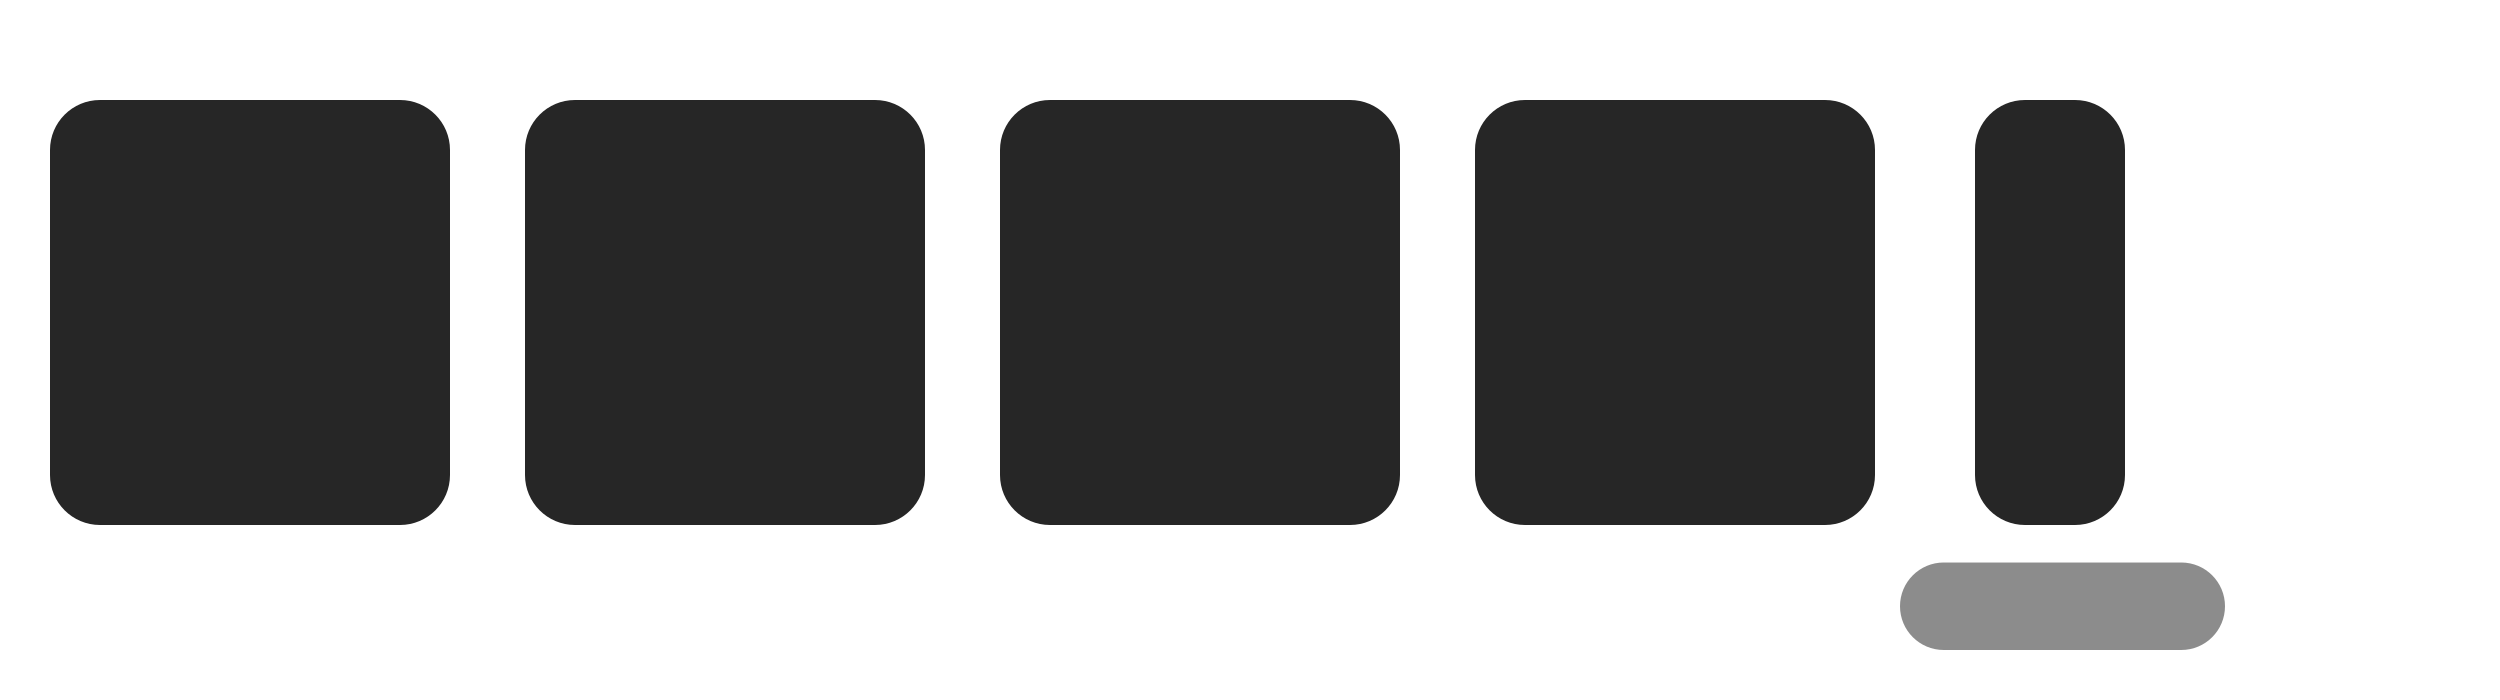
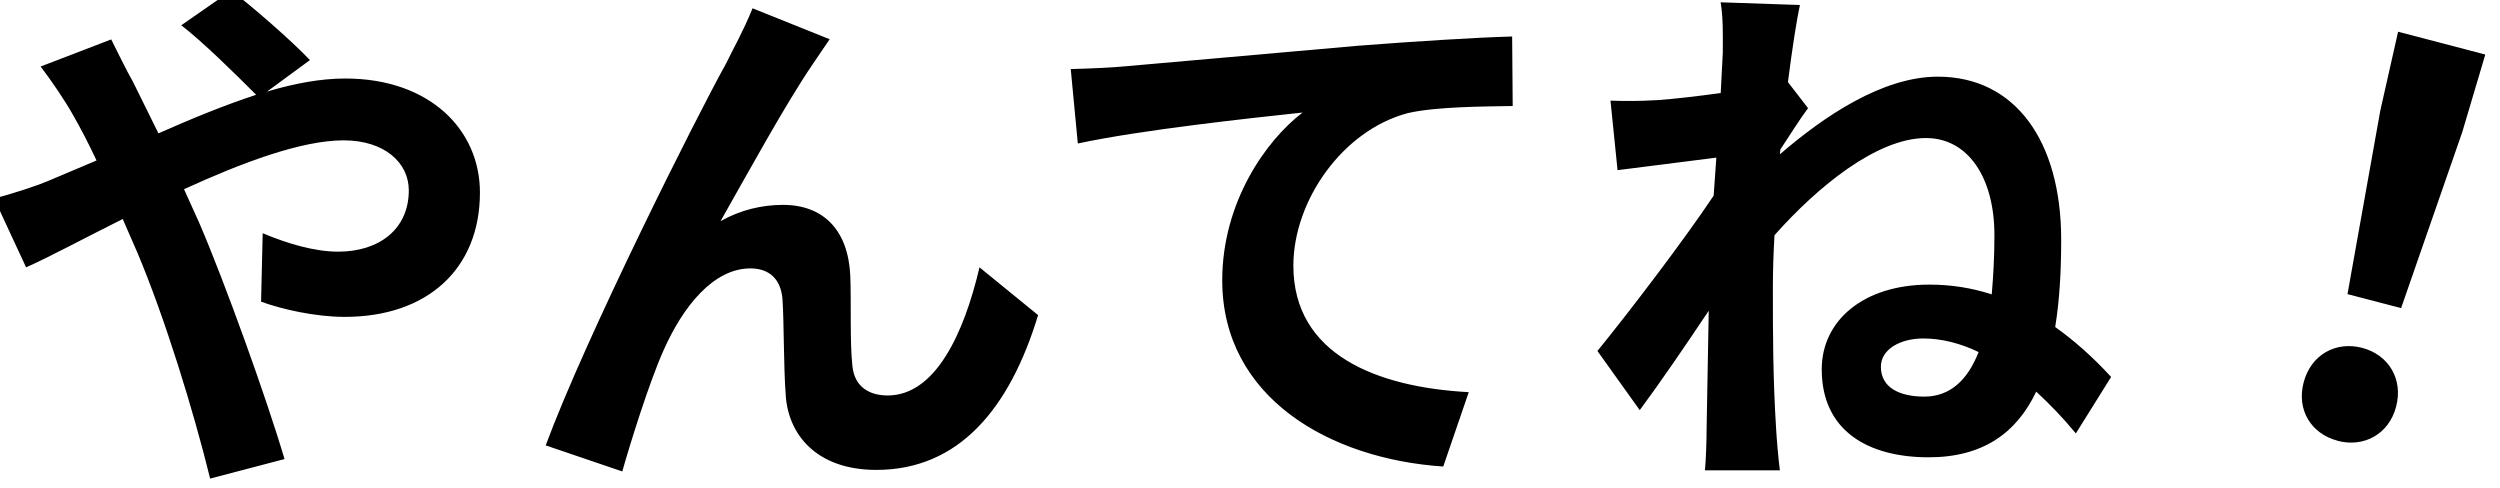
- <svg xmlns="http://www.w3.org/2000/svg" viewBox="0 0 200 56" role="img" aria-label="やんてね！">
-   <g id="text" fill="currentColor" fill-opacity="0.85">
-     <rect x="4" y="8" width="32" height="34" rx="4" />
-     <rect x="42" y="8" width="32" height="34" rx="4" />
-     <rect x="80" y="8" width="32" height="34" rx="4" />
-     <rect x="118" y="8" width="32" height="34" rx="4" />
-     <rect x="158" y="8" width="12" height="34" rx="4" />
-   </g>
-   <g id="marker" fill="currentColor" fill-opacity="0.45">
-     <rect x="152" y="45" width="26" height="7" rx="3.5" />
+ <svg xmlns="http://www.w3.org/2000/svg" viewBox="0 0 32.544 6.35" role="img" aria-label="やんてね！">
+   <g transform="translate(98.68959,41.275)">
+     <path d="m -98.767,-38.693 0.417,0.898 c 0.304,-0.134 0.749,-0.375 1.258,-0.629 l 0.191,0.438 c 0.36,0.855 0.728,2.05 0.947,2.941 l 0.968,-0.254 c -0.233,-0.792 -0.778,-2.304 -1.11,-3.075 l -0.198,-0.438 c 0.756,-0.346 1.527,-0.636 2.078,-0.636 0.53,0 0.848,0.29 0.848,0.65 0,0.509 -0.389,0.799 -0.919,0.799 -0.311,0 -0.664,-0.106 -0.983,-0.24 l -0.021,0.891 c 0.269,0.099 0.707,0.198 1.089,0.198 1.081,0 1.76,-0.629 1.76,-1.619 0,-0.82 -0.657,-1.484 -1.753,-1.484 -0.318,0 -0.664,0.064 -1.018,0.17 l 0.558,-0.41 c -0.24,-0.254 -0.77,-0.714 -1.025,-0.905 l -0.65,0.452 c 0.269,0.205 0.721,0.65 0.975,0.905 -0.41,0.134 -0.841,0.311 -1.272,0.502 l -0.332,-0.672 c -0.078,-0.134 -0.219,-0.424 -0.283,-0.551 l -0.919,0.353 c 0.141,0.184 0.318,0.445 0.417,0.622 0.106,0.184 0.212,0.389 0.311,0.601 l -0.636,0.269 c -0.113,0.049 -0.424,0.156 -0.7,0.226 z m 10.878,-2.071 -1.004,-0.403 c -0.12,0.297 -0.254,0.53 -0.346,0.721 -0.375,0.672 -1.824,3.555 -2.347,4.969 l 0.997,0.339 c 0.106,-0.375 0.353,-1.166 0.537,-1.576 0.254,-0.573 0.65,-1.067 1.131,-1.067 0.254,0 0.396,0.148 0.417,0.396 0.021,0.29 0.014,0.869 0.042,1.244 0.028,0.516 0.396,0.983 1.18,0.983 1.081,0 1.739,-0.806 2.106,-2.015 l -0.763,-0.622 c -0.205,0.876 -0.58,1.668 -1.195,1.668 -0.233,0 -0.431,-0.106 -0.459,-0.382 -0.035,-0.297 -0.014,-0.862 -0.028,-1.18 -0.028,-0.587 -0.346,-0.919 -0.876,-0.919 -0.269,0 -0.551,0.064 -0.813,0.212 0.353,-0.622 0.848,-1.527 1.195,-2.036 0.078,-0.113 0.156,-0.233 0.226,-0.332 z m 3.138,0.389 0.092,0.968 c 0.82,-0.177 2.262,-0.332 2.926,-0.403 -0.474,0.36 -1.046,1.166 -1.046,2.184 0,1.527 1.4,2.326 2.877,2.424 l 0.332,-0.968 c -1.195,-0.064 -2.283,-0.488 -2.283,-1.647 0,-0.841 0.636,-1.76 1.491,-1.986 0.375,-0.085 0.983,-0.085 1.364,-0.092 l -0.007,-0.905 c -0.495,0.014 -1.272,0.064 -2,0.12 -1.294,0.113 -2.46,0.219 -3.047,0.269 -0.141,0.014 -0.417,0.028 -0.7,0.035 z m 8.489,-0.233 -0.028,0.544 c -0.304,0.042 -0.615,0.078 -0.82,0.092 -0.247,0.014 -0.41,0.014 -0.615,0.007 l 0.092,0.905 1.286,-0.163 -0.035,0.495 c -0.396,0.594 -1.11,1.527 -1.513,2.022 l 0.551,0.77 c 0.247,-0.332 0.601,-0.848 0.898,-1.294 l -0.028,1.555 c 0,0.113 -0.007,0.368 -0.021,0.523 h 0.975 c -0.021,-0.163 -0.042,-0.417 -0.049,-0.544 -0.042,-0.664 -0.042,-1.258 -0.042,-1.838 0,-0.212 0.007,-0.438 0.021,-0.679 0.565,-0.636 1.336,-1.265 1.972,-1.265 0.544,0 0.891,0.509 0.891,1.265 0,0.276 -0.014,0.53 -0.035,0.77 -0.262,-0.085 -0.53,-0.127 -0.813,-0.127 -0.855,0 -1.4,0.467 -1.4,1.103 0,0.799 0.601,1.145 1.392,1.145 0.707,0 1.145,-0.318 1.4,-0.855 0.177,0.163 0.353,0.346 0.516,0.544 l 0.459,-0.735 c -0.24,-0.262 -0.481,-0.474 -0.728,-0.65 0.057,-0.346 0.078,-0.728 0.078,-1.138 0,-1.286 -0.601,-2.121 -1.605,-2.121 -0.721,0 -1.484,0.516 -2.057,1.011 l 0.007,-0.064 c 0.12,-0.184 0.269,-0.417 0.36,-0.537 l -0.262,-0.339 c 0.057,-0.445 0.113,-0.806 0.156,-1.004 l -1.032,-0.035 c 0.035,0.219 0.028,0.431 0.028,0.636 z m 3.329,3.916 c -0.141,0.36 -0.368,0.58 -0.707,0.58 -0.304,0 -0.565,-0.106 -0.565,-0.389 0,-0.233 0.262,-0.368 0.551,-0.368 0.24,0 0.488,0.064 0.721,0.177 z" id="text112" style="stroke-width:0.295;stroke-linecap:round;stroke-linejoin:round" aria-label="やんてね！" fill="currentColor" />
+     <path d="m -68.131,-37.446 0.698,0.182 0.796,-2.291 0.3,-1.01 -1.135,-0.297 -0.232,1.028 z m -0.126,1.91 c 0.342,0.089 0.666,-0.089 0.759,-0.445 0.095,-0.362 -0.101,-0.677 -0.443,-0.766 -0.342,-0.089 -0.666,0.089 -0.761,0.451 -0.093,0.356 0.096,0.668 0.445,0.759 z" style="stroke-width:0.295;stroke-linecap:round;stroke-linejoin:round" id="path1-8" fill="currentColor" />
  </g>
</svg>
